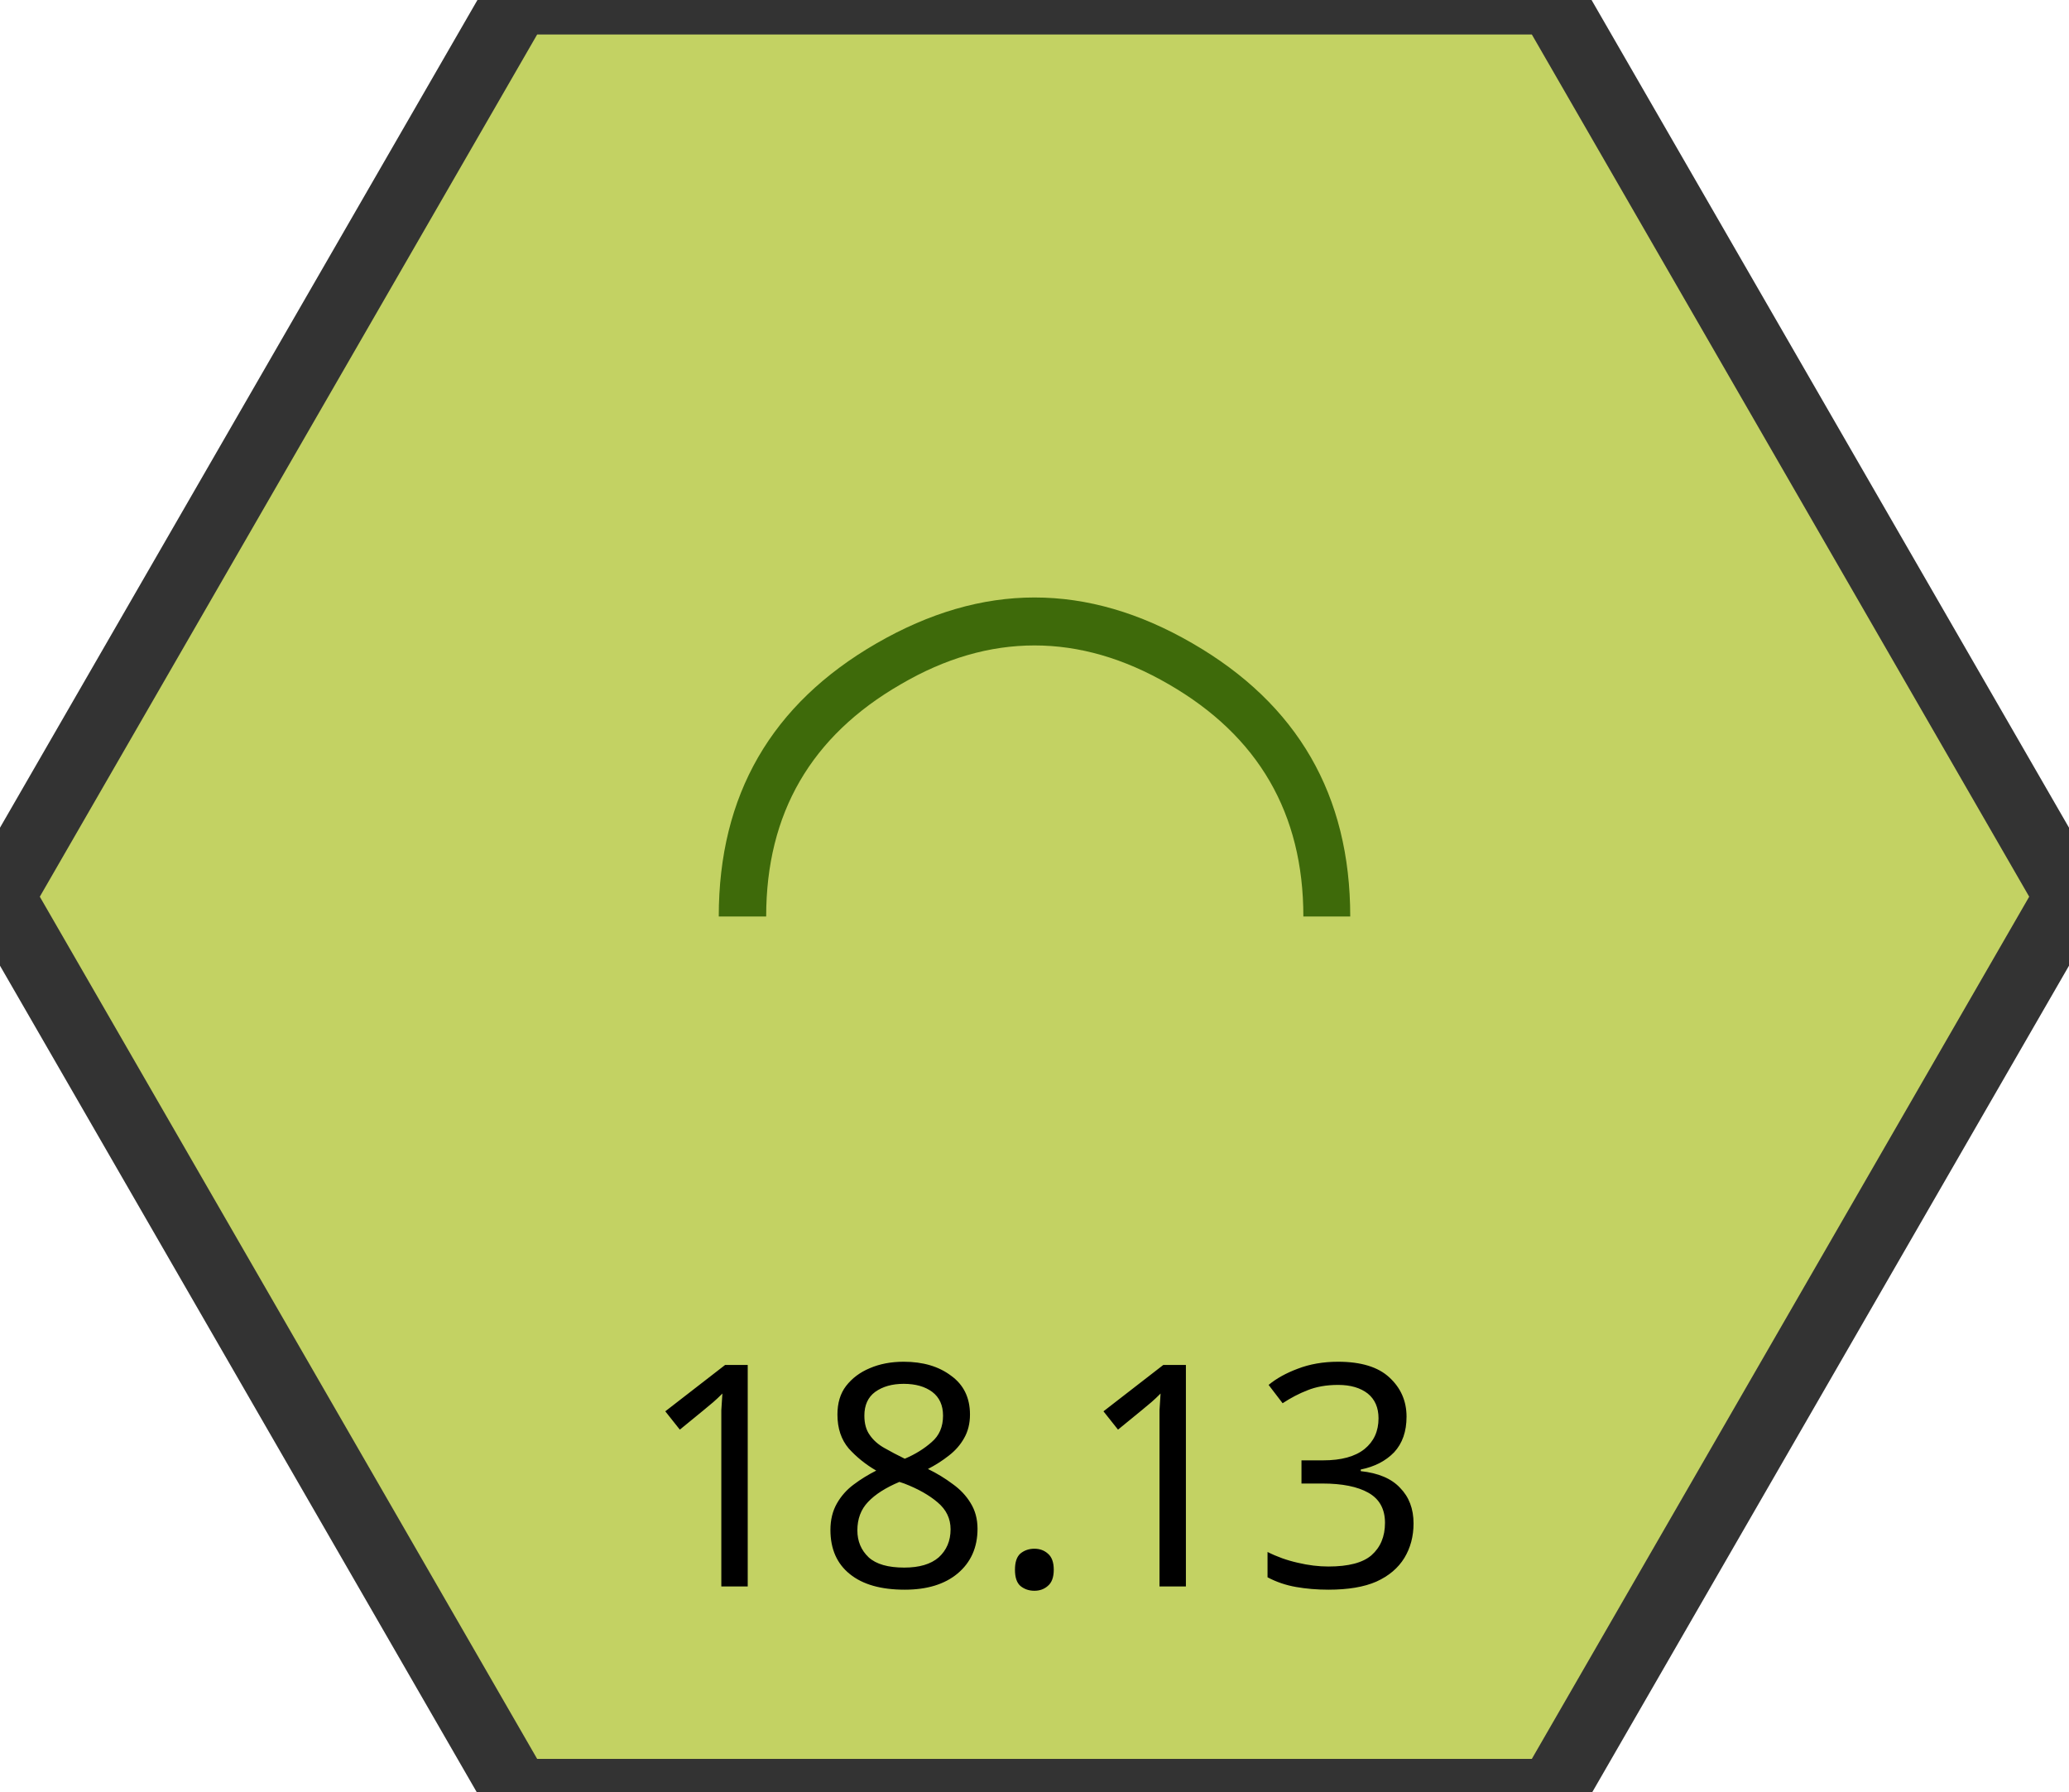
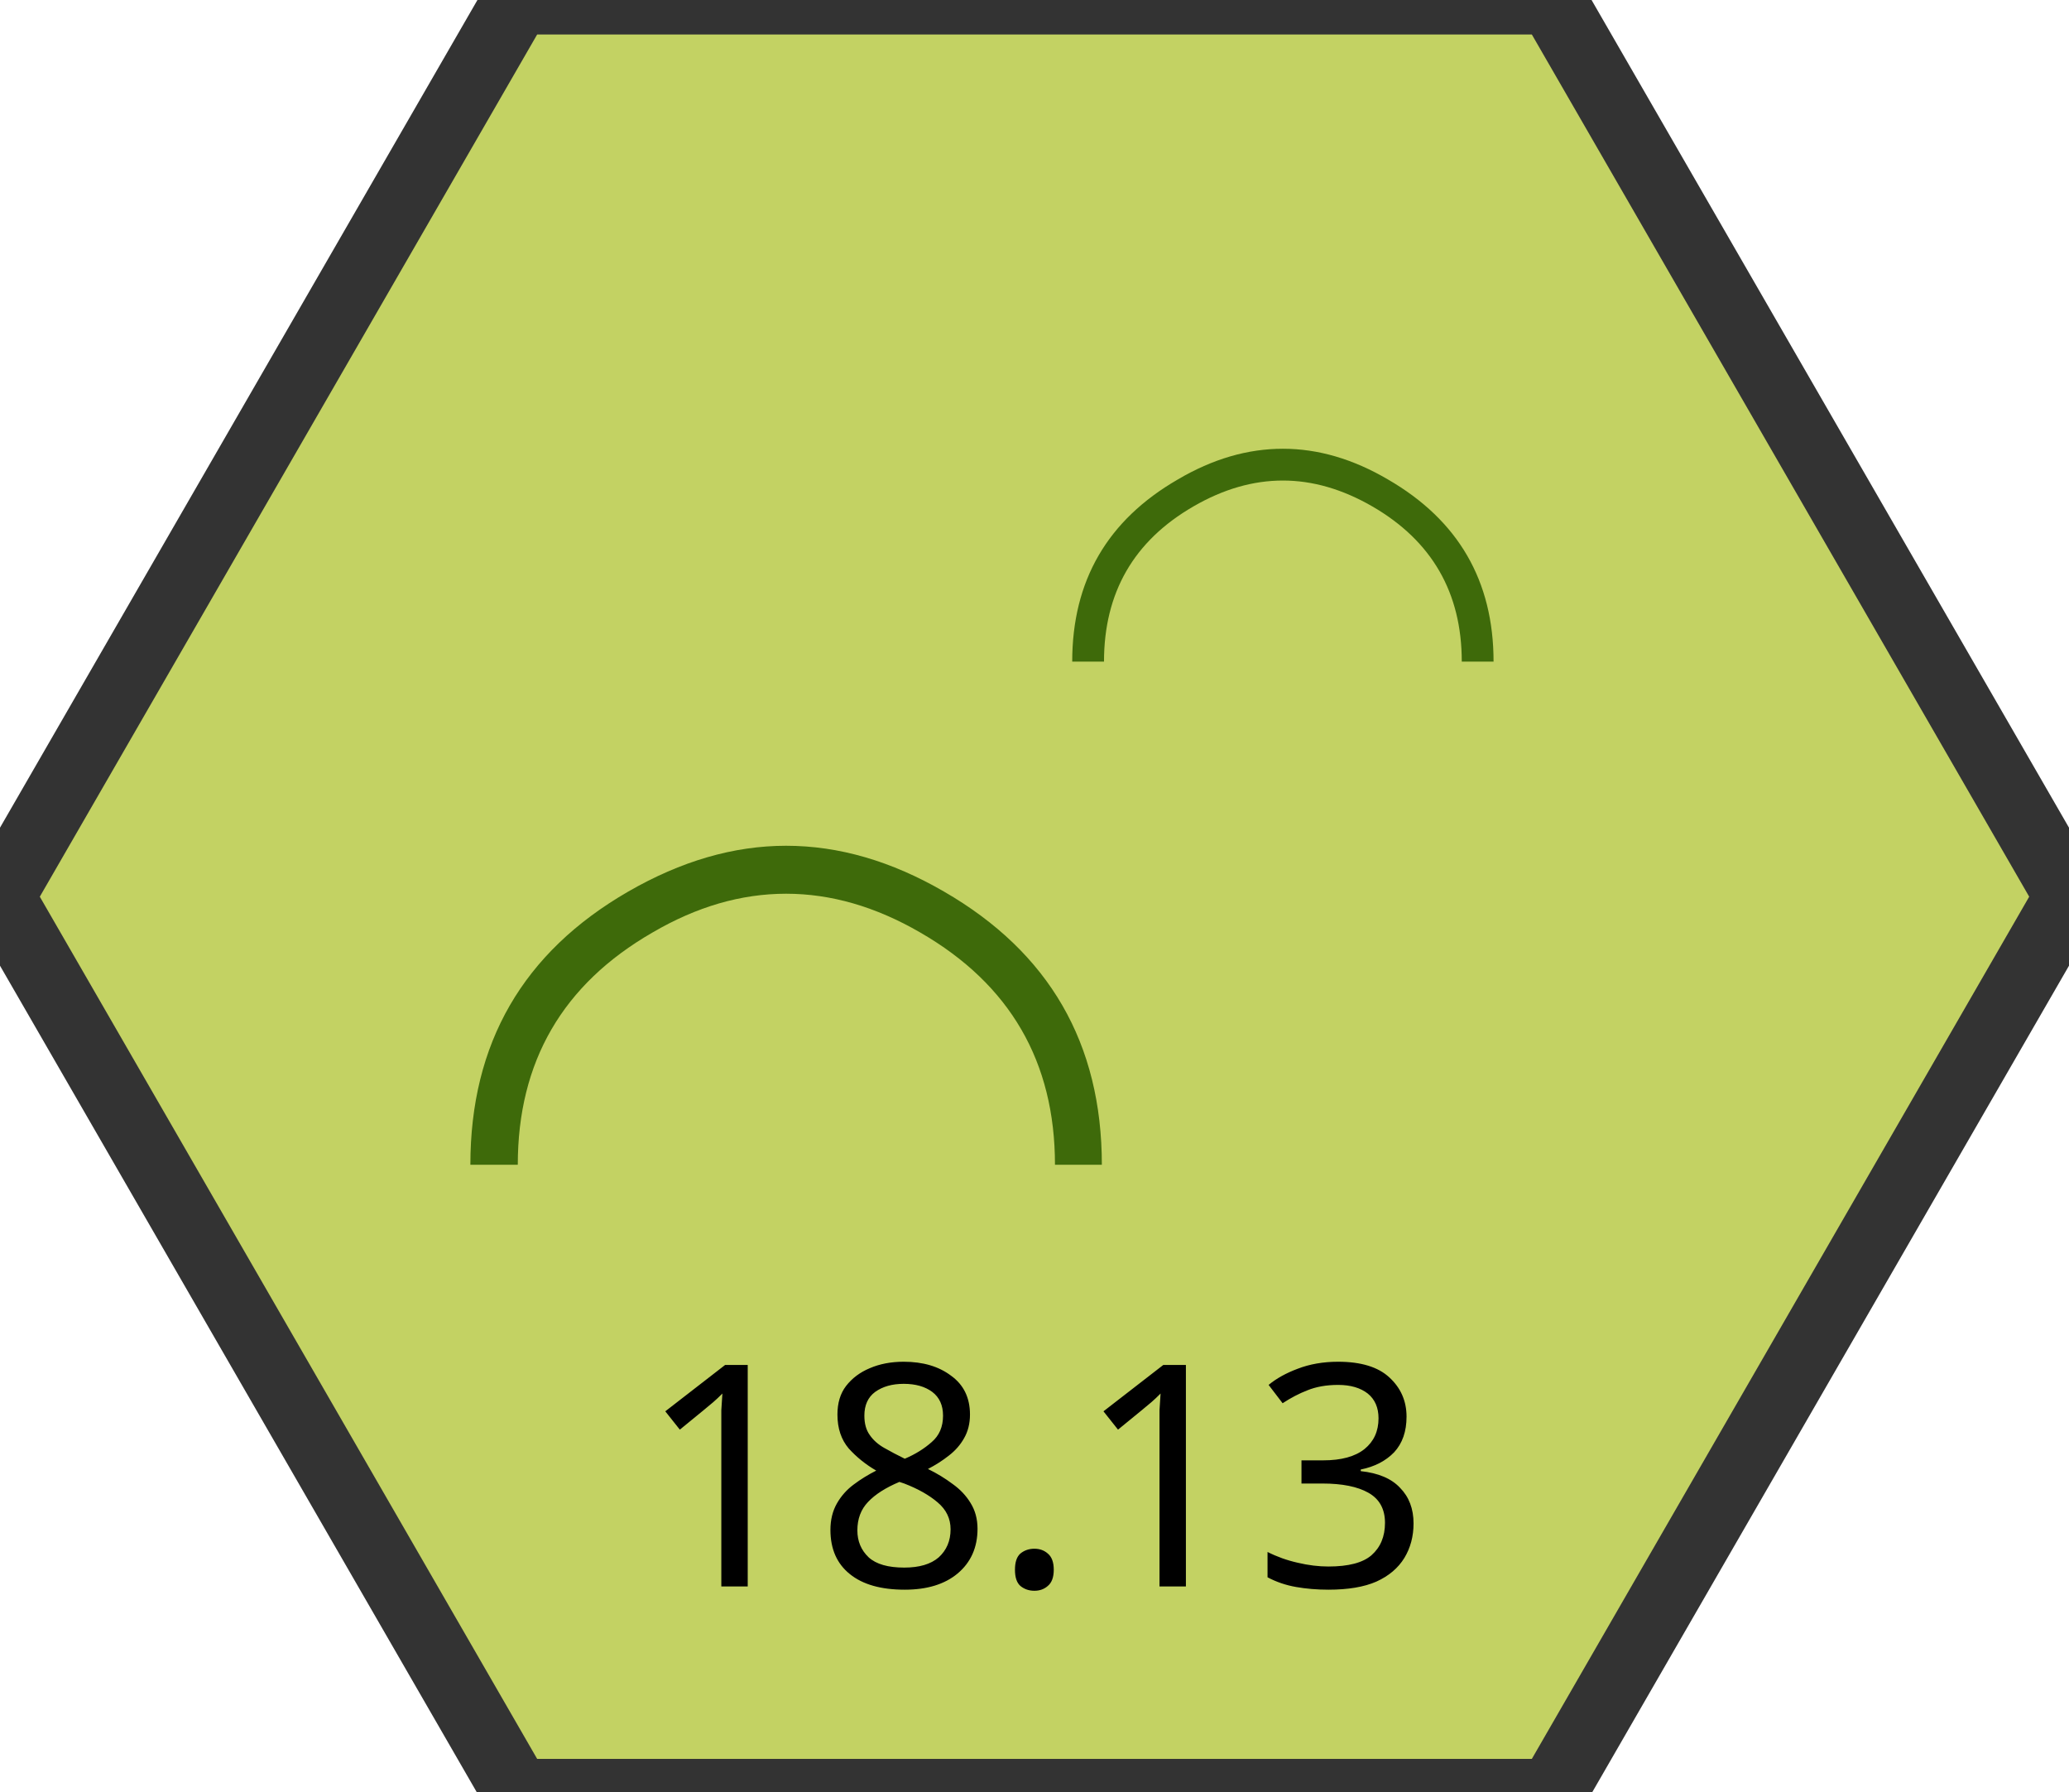
<svg xmlns="http://www.w3.org/2000/svg" xmlns:xlink="http://www.w3.org/1999/xlink" width="60.00" height="51.96" viewBox="0 0 60.00 51.96">
  <a xlink:href="/wiki/18-13/">
    <polygon points="15.0,0.0 45.0,0.0 60.0,26.0 45.0,52.0 15.0,52.0 0.0,26.0" fill="#c3d263" stroke="#333333" stroke-width="2" />
-     <text x="30.0" y="26.0" text-anchor="middle" dominant-baseline="middle" font-size="24" font-family="system-ui, sans-serif" fill="#3e6a0a">◠︎</text>
+     <text x="22.8" y="33.2" text-anchor="middle" dominant-baseline="middle" font-size="24" font-family="system-ui, sans-serif" fill="#3e6a0a">◠︎</text>
+     <text x="37.2" y="18.8" text-anchor="middle" dominant-baseline="middle" font-size="16.0" font-family="system-ui, sans-serif" fill="#3e6a0a">◠︎</text>
    <text x="30.0" y="46.0" text-anchor="middle" dominant-baseline="alphabetic" font-size="9" font-family="system-ui, sans-serif">18.13</text>
  </a>
</svg>
